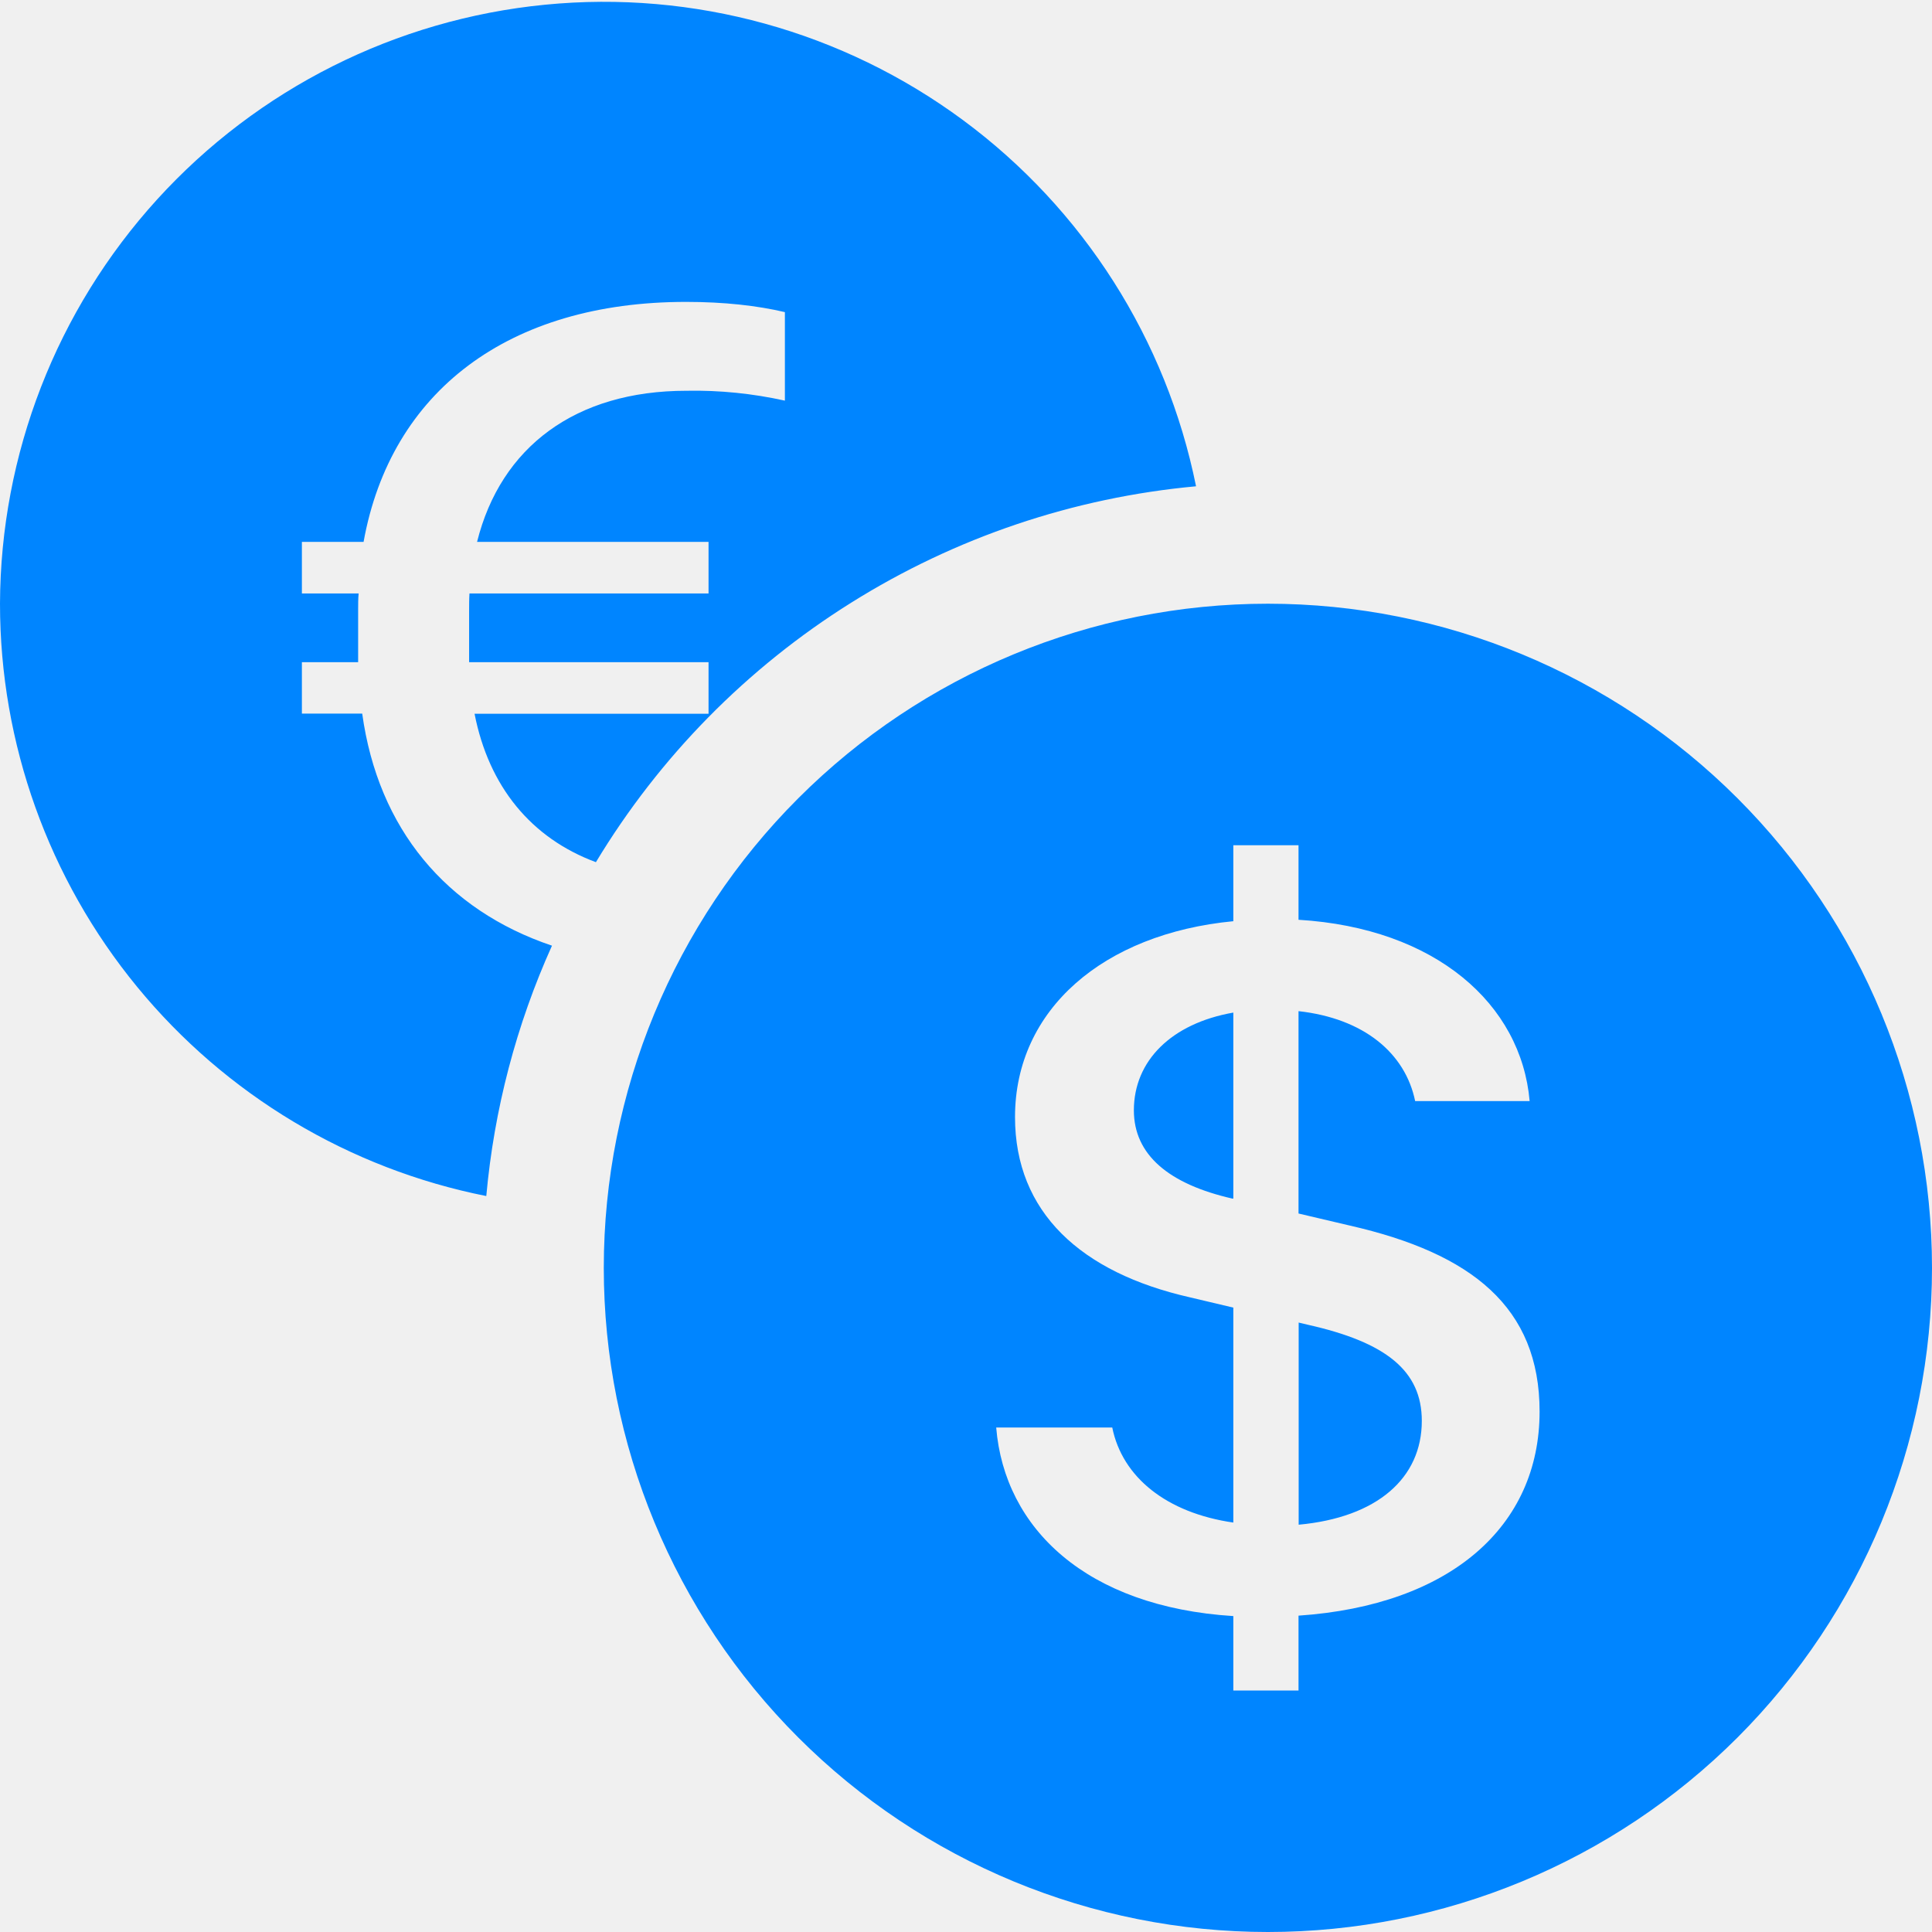
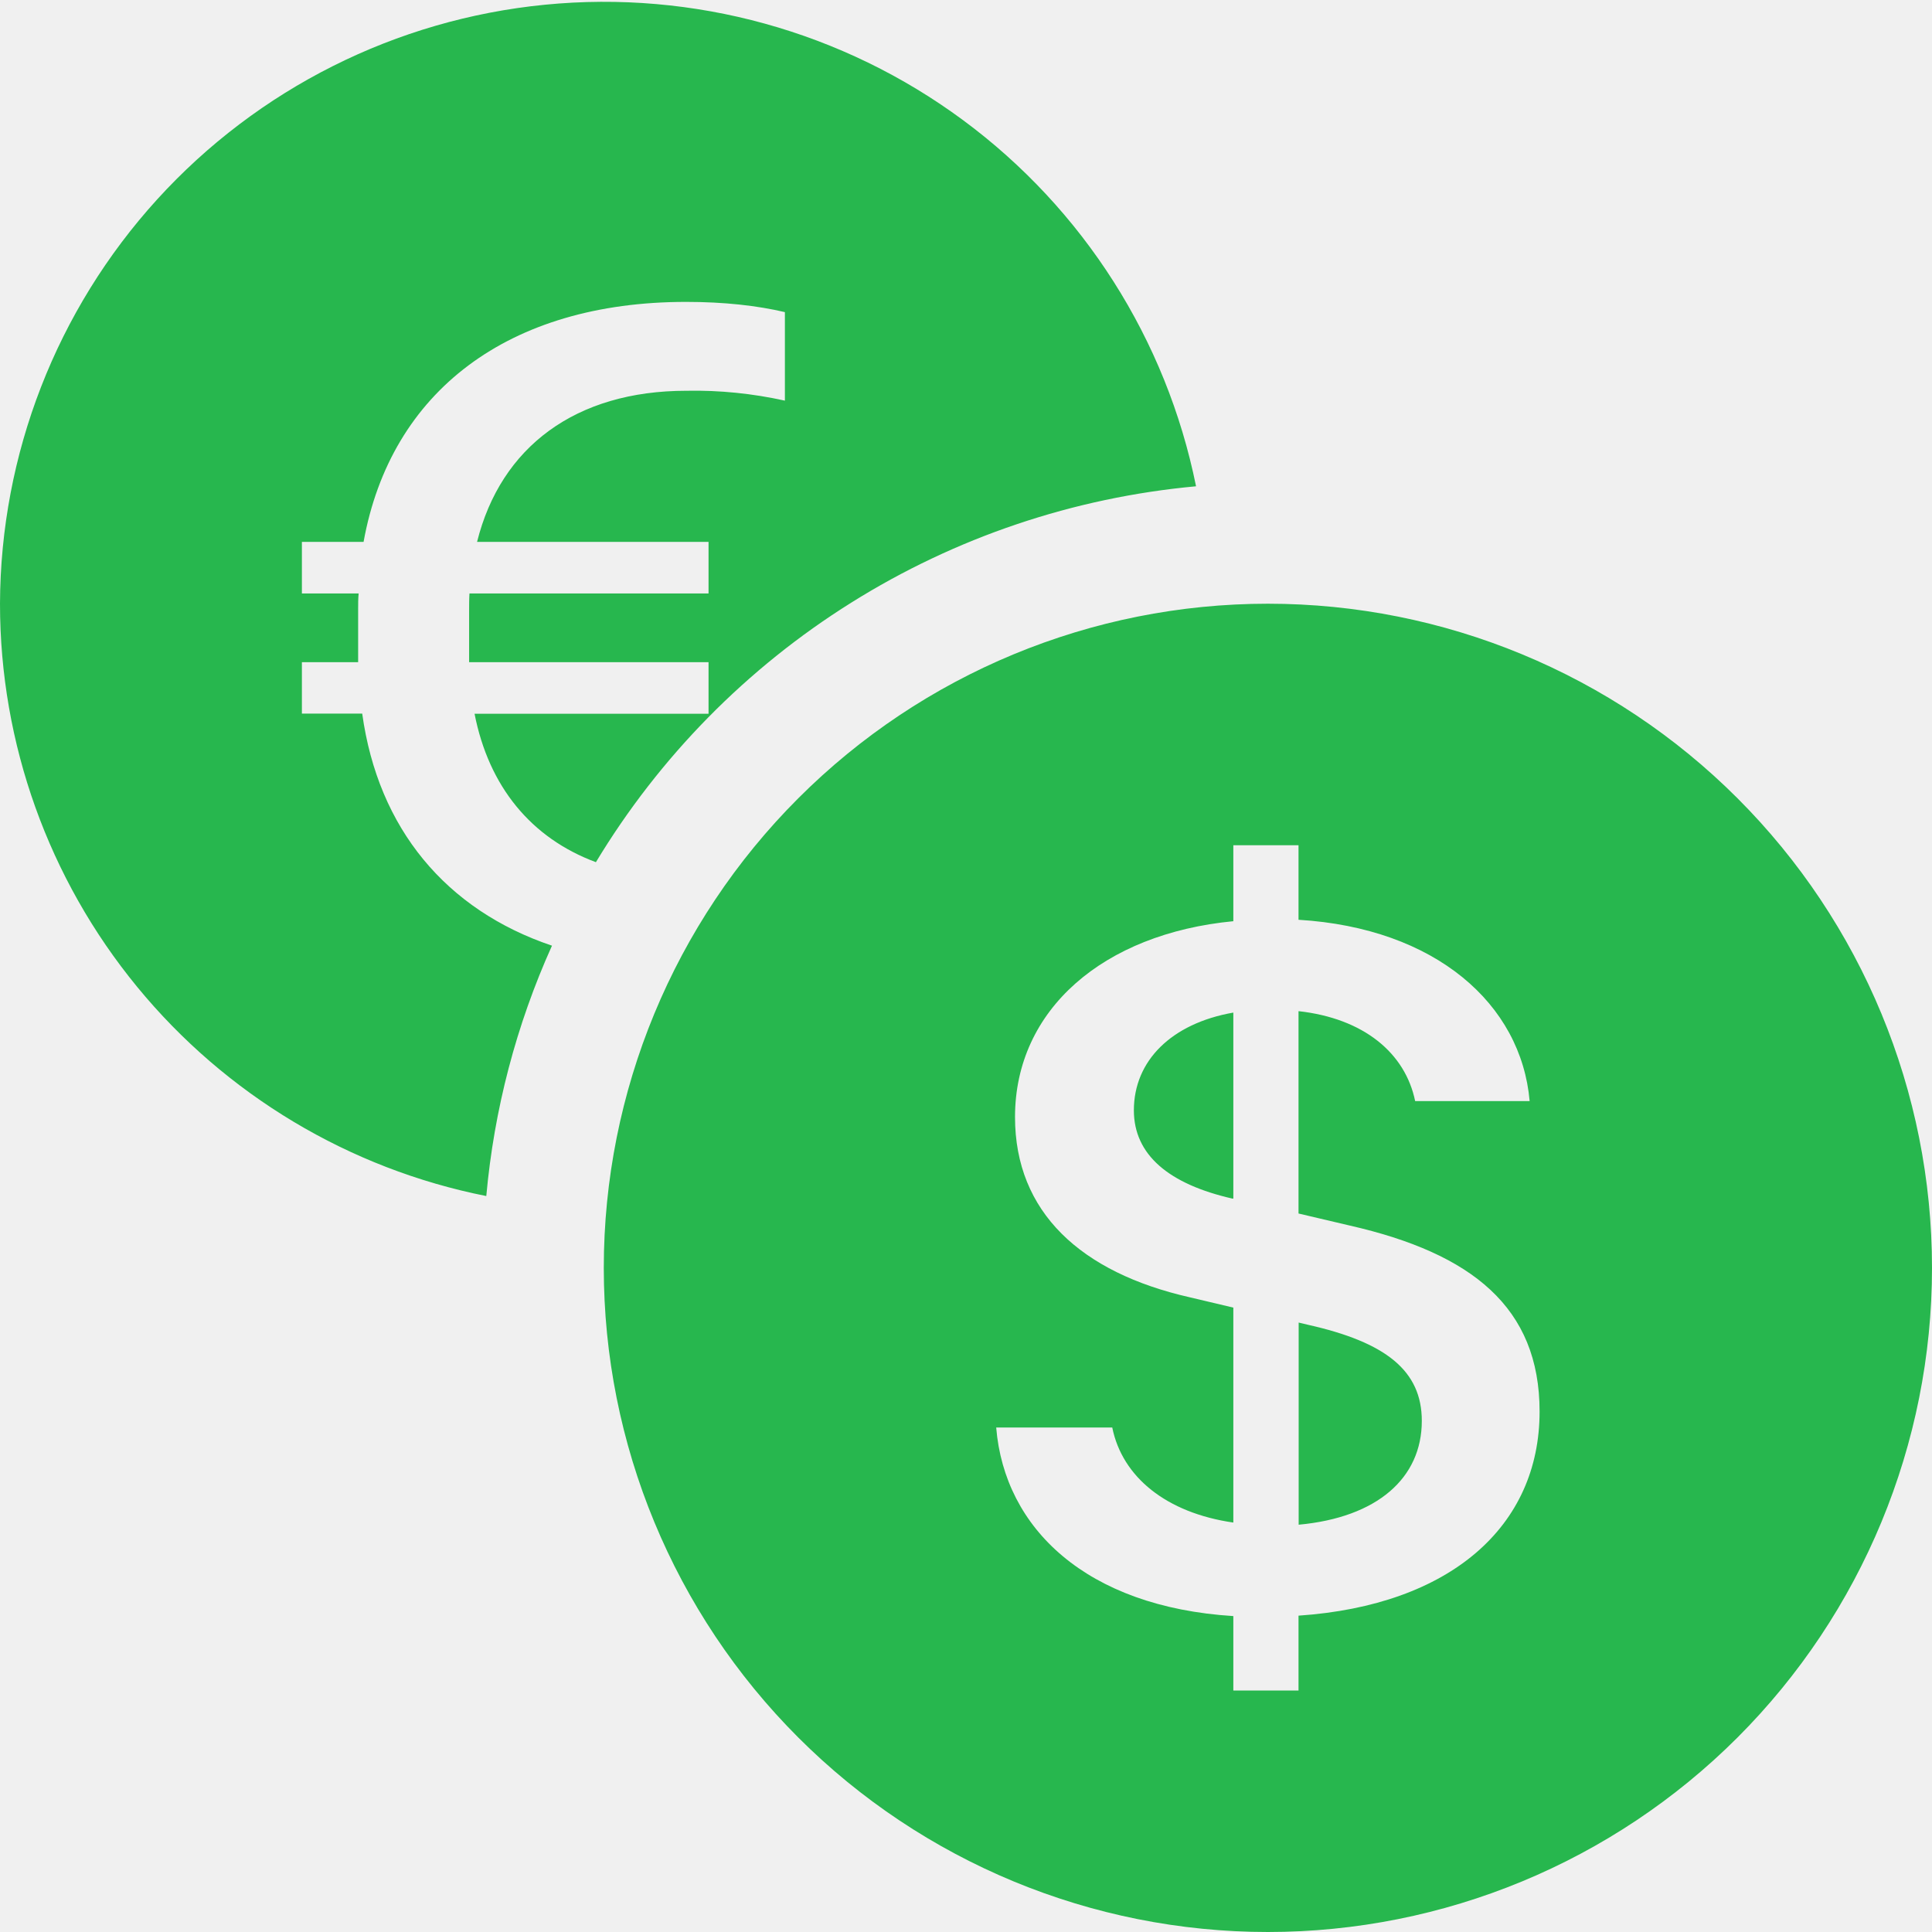
<svg xmlns="http://www.w3.org/2000/svg" width="27" height="27" viewBox="0 0 27 27" fill="none">
  <g clip-path="url(#clip0_50_2)">
-     <path d="M0 8.437C0 10.39 0.678 12.283 1.917 13.792C3.156 15.301 4.88 16.334 6.796 16.715C6.905 15.506 7.215 14.323 7.714 13.216C6.235 12.717 5.285 11.583 5.062 9.973H4.219V9.254H5.005V8.522C5.005 8.444 5.005 8.365 5.012 8.294H4.219V7.573H5.081C5.461 5.467 7.109 4.219 9.587 4.219C10.12 4.219 10.582 4.271 10.969 4.362V5.599C10.517 5.499 10.056 5.452 9.593 5.461C8.043 5.461 6.998 6.247 6.667 7.573H9.902V8.294H6.561C6.556 8.372 6.556 8.458 6.556 8.542V9.254H9.902V9.975H6.632C6.831 10.991 7.422 11.713 8.328 12.049C9.216 10.577 10.438 9.335 11.895 8.423C13.352 7.51 15.003 6.953 16.715 6.796C16.301 4.746 15.141 2.923 13.46 1.68C11.779 0.437 9.696 -0.139 7.616 0.066C5.535 0.27 3.604 1.24 2.197 2.786C0.79 4.333 0.007 6.347 0 8.437H0ZM27 17.719C27 20.18 26.022 22.541 24.282 24.282C22.541 26.022 20.18 27 17.719 27C15.257 27 12.896 26.022 11.156 24.282C9.415 22.541 8.438 20.18 8.438 17.719C8.438 15.257 9.415 12.896 11.156 11.156C12.896 9.415 15.257 8.437 17.719 8.437C20.18 8.437 22.541 9.415 24.282 11.156C26.022 12.896 27 15.257 27 17.719V17.719ZM13.922 19.95C14.038 21.359 15.181 22.456 17.236 22.585V23.625H18.147V22.579C20.272 22.434 21.516 21.33 21.516 19.727C21.516 18.267 20.566 17.516 18.866 17.128L18.147 16.959V14.131C19.059 14.232 19.639 14.717 19.777 15.388H21.377C21.259 14.031 20.063 12.97 18.147 12.854V11.812H17.236V12.874C15.42 13.048 14.185 14.109 14.185 15.611C14.185 16.939 15.103 17.785 16.632 18.131L17.236 18.274V21.278C16.301 21.143 15.684 20.643 15.544 19.95H13.922ZM17.229 16.752C16.332 16.549 15.846 16.137 15.846 15.517C15.846 14.825 16.37 14.303 17.236 14.151V16.75H17.228L17.229 16.752ZM18.279 18.514C19.367 18.758 19.87 19.155 19.87 19.857C19.87 20.657 19.246 21.207 18.149 21.308V18.483L18.279 18.514Z" fill="#0085FF" />
+     <path d="M0 8.437C0 10.39 0.678 12.283 1.917 13.792C3.156 15.301 4.88 16.334 6.796 16.715C6.905 15.506 7.215 14.323 7.714 13.216C6.235 12.717 5.285 11.583 5.062 9.973H4.219V9.254H5.005V8.522C5.005 8.444 5.005 8.365 5.012 8.294H4.219V7.573H5.081C5.461 5.467 7.109 4.219 9.587 4.219C10.12 4.219 10.582 4.271 10.969 4.362V5.599C10.517 5.499 10.056 5.452 9.593 5.461C8.043 5.461 6.998 6.247 6.667 7.573H9.902V8.294H6.561C6.556 8.372 6.556 8.458 6.556 8.542V9.254H9.902V9.975H6.632C6.831 10.991 7.422 11.713 8.328 12.049C9.216 10.577 10.438 9.335 11.895 8.423C13.352 7.51 15.003 6.953 16.715 6.796C16.301 4.746 15.141 2.923 13.46 1.68C11.779 0.437 9.696 -0.139 7.616 0.066C5.535 0.27 3.604 1.24 2.197 2.786C0.79 4.333 0.007 6.347 0 8.437H0ZM27 17.719C27 20.18 26.022 22.541 24.282 24.282C22.541 26.022 20.18 27 17.719 27C15.257 27 12.896 26.022 11.156 24.282C9.415 22.541 8.438 20.18 8.438 17.719C8.438 15.257 9.415 12.896 11.156 11.156C12.896 9.415 15.257 8.437 17.719 8.437C20.18 8.437 22.541 9.415 24.282 11.156C26.022 12.896 27 15.257 27 17.719V17.719ZM13.922 19.95C14.038 21.359 15.181 22.456 17.236 22.585V23.625H18.147V22.579C20.272 22.434 21.516 21.33 21.516 19.727C21.516 18.267 20.566 17.516 18.866 17.128L18.147 16.959V14.131C19.059 14.232 19.639 14.717 19.777 15.388H21.377C21.259 14.031 20.063 12.97 18.147 12.854V11.812H17.236V12.874C15.42 13.048 14.185 14.109 14.185 15.611C14.185 16.939 15.103 17.785 16.632 18.131L17.236 18.274V21.278C16.301 21.143 15.684 20.643 15.544 19.95H13.922ZM17.229 16.752C16.332 16.549 15.846 16.137 15.846 15.517C15.846 14.825 16.37 14.303 17.236 14.151V16.75H17.228L17.229 16.752ZM18.279 18.514C19.367 18.758 19.87 19.155 19.87 19.857C19.87 20.657 19.246 21.207 18.149 21.308V18.483L18.279 18.514Z" fill="#27b74e" />
  </g>
  <defs>
    <clipPath id="clip0_50_2">
      <rect width="27" height="27" fill="white" />
    </clipPath>
  </defs>
</svg>
